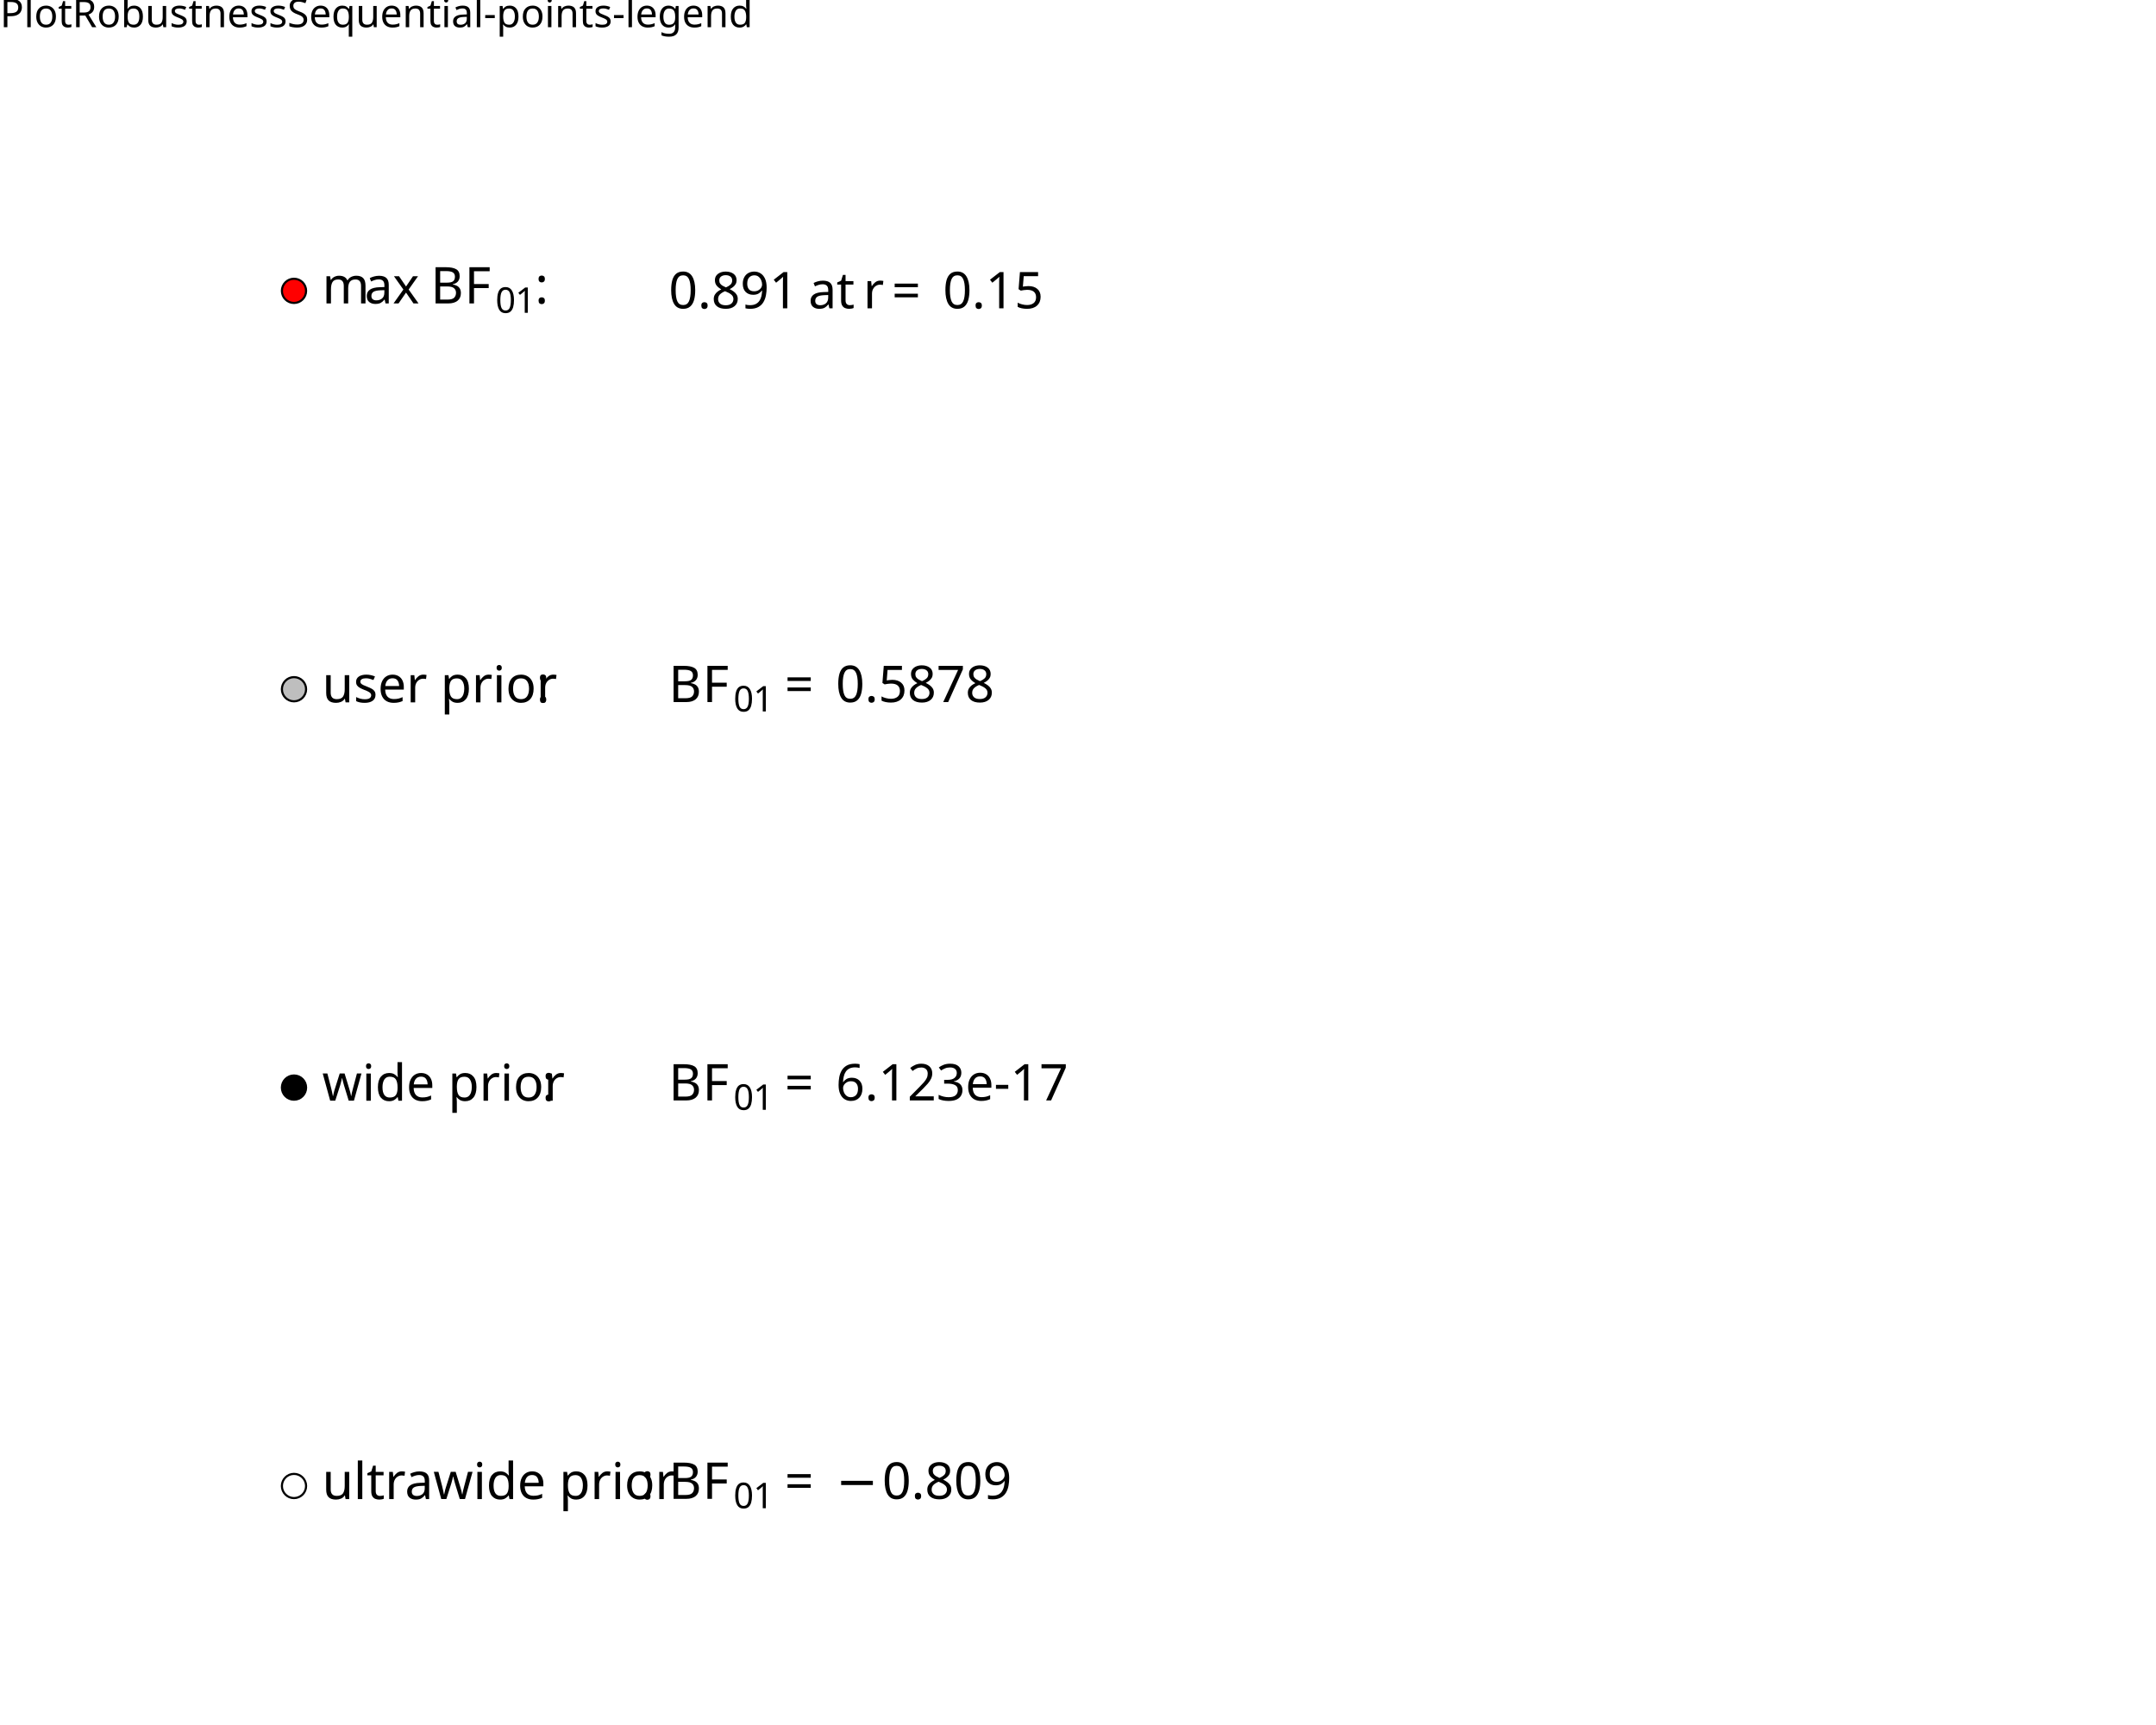
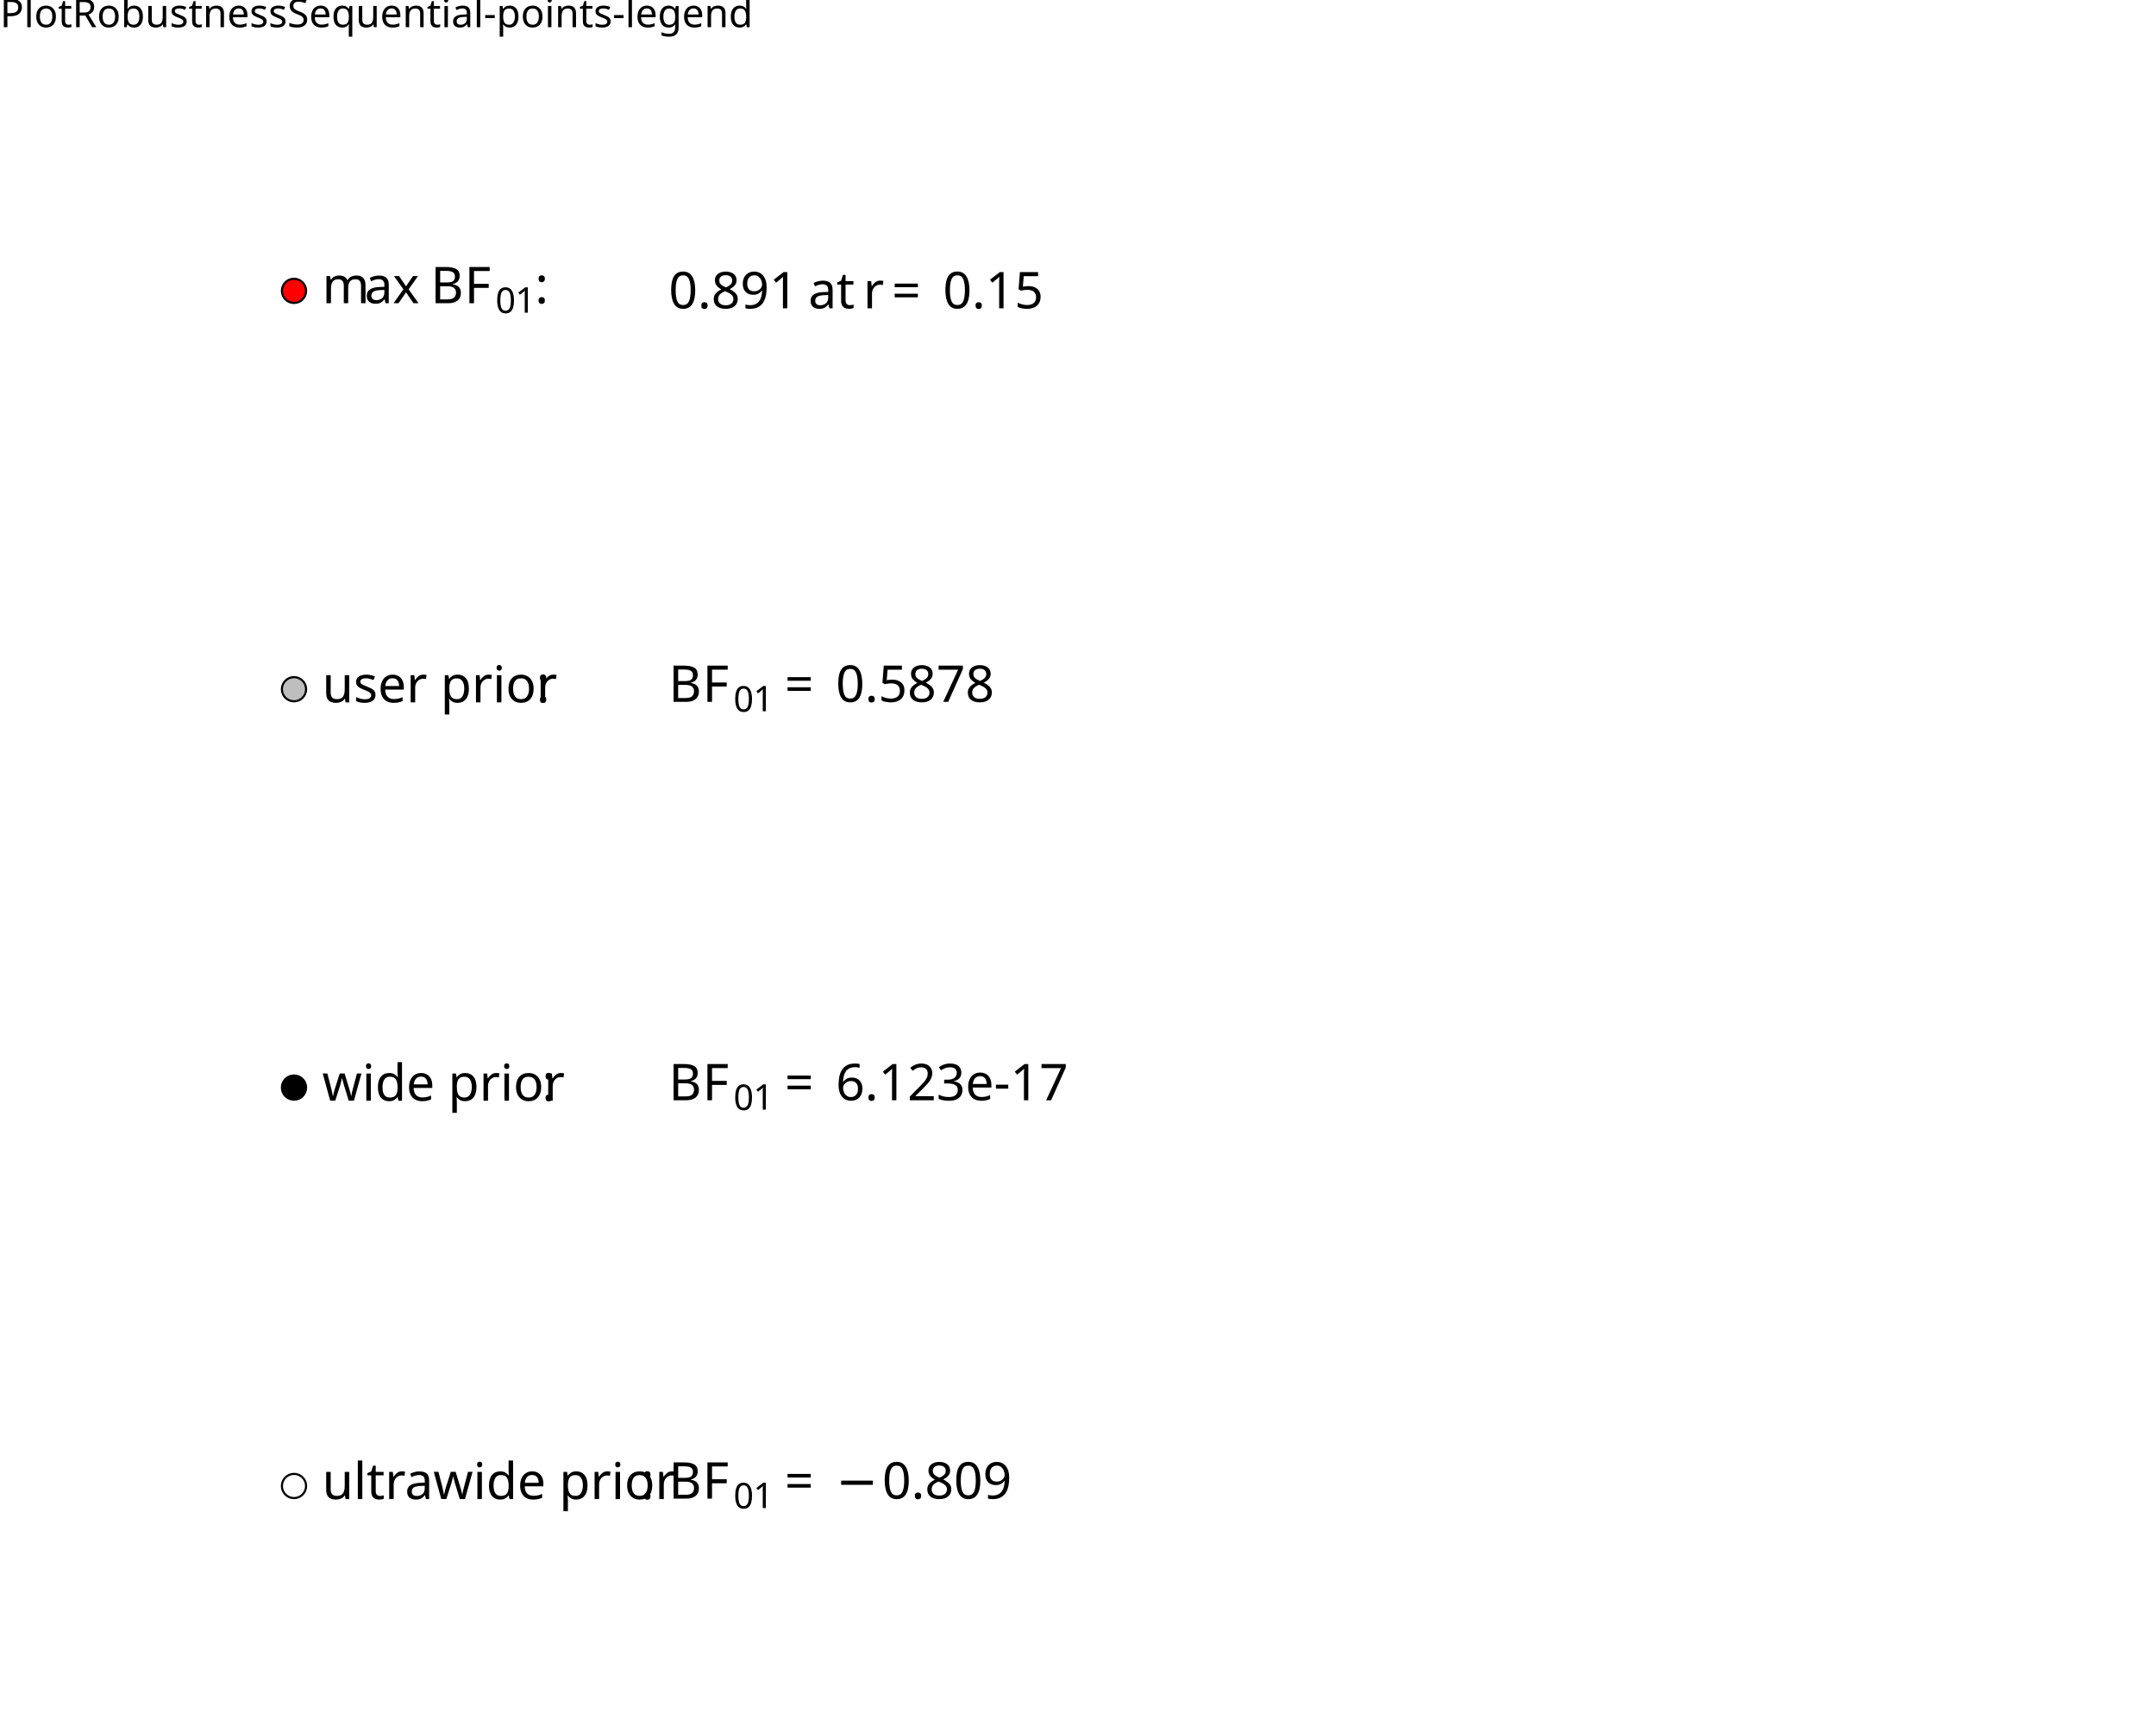
<svg xmlns="http://www.w3.org/2000/svg" class="svglite" data-engine-version="2.0" width="720.00pt" height="576.00pt" viewBox="0 0 720.00 576.00">
  <defs>
    <style type="text/css">
    .svglite line, .svglite polyline, .svglite polygon, .svglite path, .svglite rect, .svglite circle {
      fill: none;
      stroke: #000000;
      stroke-linecap: round;
      stroke-linejoin: round;
      stroke-miterlimit: 10.00;
    }
  </style>
  </defs>
  <rect width="100%" height="100%" style="stroke: none; fill: #FFFFFF;" />
  <defs>
    <clipPath id="cpMC4wMHw3MjAuMDB8MC4wMHw1NzYuMDA=">
      <rect x="0.00" y="0.00" width="720.00" height="576.00" />
    </clipPath>
  </defs>
  <g clip-path="url(#cpMC4wMHw3MjAuMDB8MC4wMHw1NzYuMDA=)">
    <rect x="0.00" y="0.00" width="720.00" height="576.00" style="stroke-width: 10.67; stroke: none;" />
  </g>
  <defs>
    <clipPath id="cpMC4wMHw3MjAuMDB8MTcuMzB8NTc2LjAw">
      <rect x="0.00" y="17.30" width="720.00" height="558.70" />
    </clipPath>
  </defs>
  <g clip-path="url(#cpMC4wMHw3MjAuMDB8MTcuMzB8NTc2LjAw)">
    <rect x="0.00" y="17.30" width="720.00" height="558.70" style="stroke-width: 10.67; stroke: none;" />
    <circle cx="98.18" cy="496.19" r="4.04" style="stroke-width: 0.71; fill: #FFFFFF;" />
    <circle cx="98.18" cy="363.16" r="4.04" style="stroke-width: 0.71; fill: #000000;" />
    <circle cx="98.18" cy="230.14" r="4.04" style="stroke-width: 0.71; fill: #BEBEBE;" />
    <circle cx="98.18" cy="97.12" r="4.04" style="stroke-width: 0.71; fill: #FF0000;" />
    <text x="107.59" y="500.56" style="font-size: 16.93px; font-family: sans;" textLength="106.32px" lengthAdjust="spacingAndGlyphs">ultrawide prior</text>
    <text x="213.91" y="500.56" style="font-size: 16.93px; font-family: sans;" textLength="4.70px" lengthAdjust="spacingAndGlyphs">:</text>
    <text x="107.59" y="367.54" style="font-size: 16.93px; font-family: sans;" textLength="73.39px" lengthAdjust="spacingAndGlyphs">wide prior</text>
    <text x="180.98" y="367.54" style="font-size: 16.93px; font-family: sans;" textLength="4.70px" lengthAdjust="spacingAndGlyphs">:</text>
    <text x="107.59" y="234.52" style="font-size: 16.93px; font-family: sans;" textLength="71.51px" lengthAdjust="spacingAndGlyphs">user prior</text>
    <text x="179.10" y="234.52" style="font-size: 16.93px; font-family: sans;" textLength="4.70px" lengthAdjust="spacingAndGlyphs">:</text>
-     <text x="107.59" y="101.32" style="font-size: 16.93px; font-family: sans;" textLength="14.11px" lengthAdjust="spacingAndGlyphs">m</text>
-     <text x="121.70" y="101.32" style="font-size: 16.93px; font-family: sans;" textLength="9.42px" lengthAdjust="spacingAndGlyphs">a</text>
-     <text x="131.11" y="101.32" style="font-size: 16.93px; font-family: sans;" textLength="8.47px" lengthAdjust="spacingAndGlyphs">x</text>
-     <text x="139.58" y="101.32" style="font-size: 16.93px; font-family: sans;" textLength="4.24px" lengthAdjust="spacingAndGlyphs"> </text>
-     <text x="143.82" y="101.32" style="font-size: 16.93px; font-family: sans;" textLength="11.30px" lengthAdjust="spacingAndGlyphs">B</text>
-     <text x="155.12" y="101.32" style="font-size: 16.93px; font-family: sans;" textLength="10.34px" lengthAdjust="spacingAndGlyphs">F</text>
-     <text x="165.46" y="104.45" style="font-size: 11.85px; font-family: sans;" textLength="6.59px" lengthAdjust="spacingAndGlyphs">0</text>
-     <text x="172.05" y="104.45" style="font-size: 11.85px; font-family: sans;" textLength="6.59px" lengthAdjust="spacingAndGlyphs">1</text>
-     <text x="178.64" y="101.32" style="font-size: 16.93px; font-family: sans;" textLength="4.70px" lengthAdjust="spacingAndGlyphs">:</text>
-     <text x="223.31" y="500.48" style="font-size: 16.93px; font-family: sans;" textLength="11.30px" lengthAdjust="spacingAndGlyphs">B</text>
-     <text x="234.61" y="500.48" style="font-size: 16.93px; font-family: sans;" textLength="10.34px" lengthAdjust="spacingAndGlyphs">F</text>
-     <text x="244.95" y="503.61" style="font-size: 11.85px; font-family: sans;" textLength="6.59px" lengthAdjust="spacingAndGlyphs">0</text>
-     <text x="251.54" y="503.61" style="font-size: 11.85px; font-family: sans;" textLength="6.59px" lengthAdjust="spacingAndGlyphs">1</text>
-     <text x="262.05" y="500.48" style="font-size: 16.93px; font-family: sans;" textLength="13.14px" lengthAdjust="spacingAndGlyphs">=</text>
-     <text x="279.11" y="500.48" style="font-size: 16.93px; font-family: sans;" textLength="13.15px" lengthAdjust="spacingAndGlyphs">−</text>
-     <text x="294.62" y="500.48" style="font-size: 16.93px; font-family: sans;" textLength="42.37px" lengthAdjust="spacingAndGlyphs">0.809</text>
-     <text x="223.31" y="367.45" style="font-size: 16.93px; font-family: sans;" textLength="11.30px" lengthAdjust="spacingAndGlyphs">B</text>
-     <text x="234.61" y="367.45" style="font-size: 16.93px; font-family: sans;" textLength="10.34px" lengthAdjust="spacingAndGlyphs">F</text>
-     <text x="244.95" y="370.58" style="font-size: 11.85px; font-family: sans;" textLength="6.59px" lengthAdjust="spacingAndGlyphs">0</text>
-     <text x="251.54" y="370.58" style="font-size: 11.85px; font-family: sans;" textLength="6.59px" lengthAdjust="spacingAndGlyphs">1</text>
-     <text x="262.05" y="367.45" style="font-size: 16.93px; font-family: sans;" textLength="13.14px" lengthAdjust="spacingAndGlyphs">=</text>
-     <text x="279.11" y="367.45" style="font-size: 16.93px; font-family: sans;" textLength="76.25px" lengthAdjust="spacingAndGlyphs">6.123e-17</text>
-     <text x="223.31" y="234.43" style="font-size: 16.93px; font-family: sans;" textLength="11.30px" lengthAdjust="spacingAndGlyphs">B</text>
-     <text x="234.61" y="234.43" style="font-size: 16.93px; font-family: sans;" textLength="10.34px" lengthAdjust="spacingAndGlyphs">F</text>
-     <text x="244.95" y="237.56" style="font-size: 11.85px; font-family: sans;" textLength="6.59px" lengthAdjust="spacingAndGlyphs">0</text>
-     <text x="251.54" y="237.56" style="font-size: 11.85px; font-family: sans;" textLength="6.59px" lengthAdjust="spacingAndGlyphs">1</text>
-     <text x="262.05" y="234.43" style="font-size: 16.93px; font-family: sans;" textLength="13.14px" lengthAdjust="spacingAndGlyphs">=</text>
-     <text x="279.11" y="234.43" style="font-size: 16.93px; font-family: sans;" textLength="51.78px" lengthAdjust="spacingAndGlyphs">0.5878</text>
+     <text x="107.59" y="101.25" style="font-size: 16.93px; font-family: sans;" textLength="14.11px" lengthAdjust="spacingAndGlyphs">m</text>
+     <text x="121.70" y="101.25" style="font-size: 16.93px; font-family: sans;" textLength="9.42px" lengthAdjust="spacingAndGlyphs">a</text>
+     <text x="131.11" y="101.25" style="font-size: 16.93px; font-family: sans;" textLength="8.47px" lengthAdjust="spacingAndGlyphs">x</text>
+     <text x="139.58" y="101.25" style="font-size: 16.93px; font-family: sans;" textLength="4.24px" lengthAdjust="spacingAndGlyphs"> </text>
+     <text x="143.82" y="101.25" style="font-size: 16.93px; font-family: sans;" textLength="11.30px" lengthAdjust="spacingAndGlyphs">B</text>
+     <text x="155.12" y="101.25" style="font-size: 16.93px; font-family: sans;" textLength="10.34px" lengthAdjust="spacingAndGlyphs">F</text>
+     <text x="165.46" y="104.52" style="font-size: 11.85px; font-family: sans;" textLength="6.59px" lengthAdjust="spacingAndGlyphs">0</text>
+     <text x="172.05" y="104.40" style="font-size: 11.85px; font-family: sans;" textLength="6.59px" lengthAdjust="spacingAndGlyphs">1</text>
+     <text x="178.64" y="101.25" style="font-size: 16.93px; font-family: sans;" textLength="4.70px" lengthAdjust="spacingAndGlyphs">:</text>
+     <text x="223.31" y="500.41" style="font-size: 16.93px; font-family: sans;" textLength="11.30px" lengthAdjust="spacingAndGlyphs">B</text>
+     <text x="234.61" y="500.41" style="font-size: 16.93px; font-family: sans;" textLength="10.34px" lengthAdjust="spacingAndGlyphs">F</text>
+     <text x="244.95" y="503.67" style="font-size: 11.85px; font-family: sans;" textLength="6.59px" lengthAdjust="spacingAndGlyphs">0</text>
+     <text x="251.54" y="503.55" style="font-size: 11.85px; font-family: sans;" textLength="6.59px" lengthAdjust="spacingAndGlyphs">1</text>
+     <text x="262.05" y="500.41" style="font-size: 16.93px; font-family: sans;" textLength="13.14px" lengthAdjust="spacingAndGlyphs">=</text>
+     <text x="279.11" y="500.41" style="font-size: 16.93px; font-family: sans;" textLength="13.15px" lengthAdjust="spacingAndGlyphs">−</text>
+     <text x="294.62" y="500.41" style="font-size: 16.93px; font-family: sans;" textLength="42.37px" lengthAdjust="spacingAndGlyphs">0.809</text>
+     <text x="223.31" y="367.39" style="font-size: 16.93px; font-family: sans;" textLength="11.30px" lengthAdjust="spacingAndGlyphs">B</text>
+     <text x="234.61" y="367.39" style="font-size: 16.93px; font-family: sans;" textLength="10.34px" lengthAdjust="spacingAndGlyphs">F</text>
+     <text x="244.95" y="370.65" style="font-size: 11.85px; font-family: sans;" textLength="6.59px" lengthAdjust="spacingAndGlyphs">0</text>
+     <text x="251.54" y="370.53" style="font-size: 11.85px; font-family: sans;" textLength="6.59px" lengthAdjust="spacingAndGlyphs">1</text>
+     <text x="262.05" y="367.39" style="font-size: 16.93px; font-family: sans;" textLength="13.14px" lengthAdjust="spacingAndGlyphs">=</text>
+     <text x="279.11" y="367.39" style="font-size: 16.93px; font-family: sans;" textLength="76.25px" lengthAdjust="spacingAndGlyphs">6.123e-17</text>
+     <text x="223.31" y="234.36" style="font-size: 16.93px; font-family: sans;" textLength="11.30px" lengthAdjust="spacingAndGlyphs">B</text>
+     <text x="234.61" y="234.36" style="font-size: 16.93px; font-family: sans;" textLength="10.34px" lengthAdjust="spacingAndGlyphs">F</text>
+     <text x="244.95" y="237.63" style="font-size: 11.85px; font-family: sans;" textLength="6.59px" lengthAdjust="spacingAndGlyphs">0</text>
+     <text x="251.54" y="237.51" style="font-size: 11.85px; font-family: sans;" textLength="6.59px" lengthAdjust="spacingAndGlyphs">1</text>
+     <text x="262.05" y="234.36" style="font-size: 16.93px; font-family: sans;" textLength="13.14px" lengthAdjust="spacingAndGlyphs">=</text>
+     <text x="279.11" y="234.36" style="font-size: 16.93px; font-family: sans;" textLength="51.78px" lengthAdjust="spacingAndGlyphs">0.5878</text>
    <text x="223.31" y="102.95" style="font-size: 16.93px; font-family: sans;" textLength="42.37px" lengthAdjust="spacingAndGlyphs">0.891</text>
    <text x="265.68" y="102.95" style="font-size: 16.93px; font-family: sans;" textLength="4.24px" lengthAdjust="spacingAndGlyphs"> </text>
    <text x="269.92" y="102.95" style="font-size: 16.93px; font-family: sans;" textLength="9.42px" lengthAdjust="spacingAndGlyphs">a</text>
    <text x="279.33" y="102.95" style="font-size: 16.93px; font-family: sans;" textLength="4.70px" lengthAdjust="spacingAndGlyphs">t</text>
    <text x="284.04" y="102.95" style="font-size: 16.93px; font-family: sans;" textLength="4.24px" lengthAdjust="spacingAndGlyphs"> </text>
    <text x="288.27" y="102.95" style="font-size: 16.93px; font-family: sans;" textLength="5.64px" lengthAdjust="spacingAndGlyphs">r</text>
    <text x="297.83" y="102.95" style="font-size: 16.93px; font-family: sans;" textLength="13.14px" lengthAdjust="spacingAndGlyphs">=</text>
    <text x="314.89" y="102.95" style="font-size: 16.93px; font-family: sans;" textLength="32.95px" lengthAdjust="spacingAndGlyphs">0.15</text>
  </g>
  <g clip-path="url(#cpMC4wMHw3MjAuMDB8MC4wMHw1NzYuMDA=)">
    <text x="0.00" y="9.08" style="font-size: 13.20px; font-family: sans;" textLength="238.52px" lengthAdjust="spacingAndGlyphs">PlotRobustnessSequential-points-legend</text>
  </g>
</svg>
